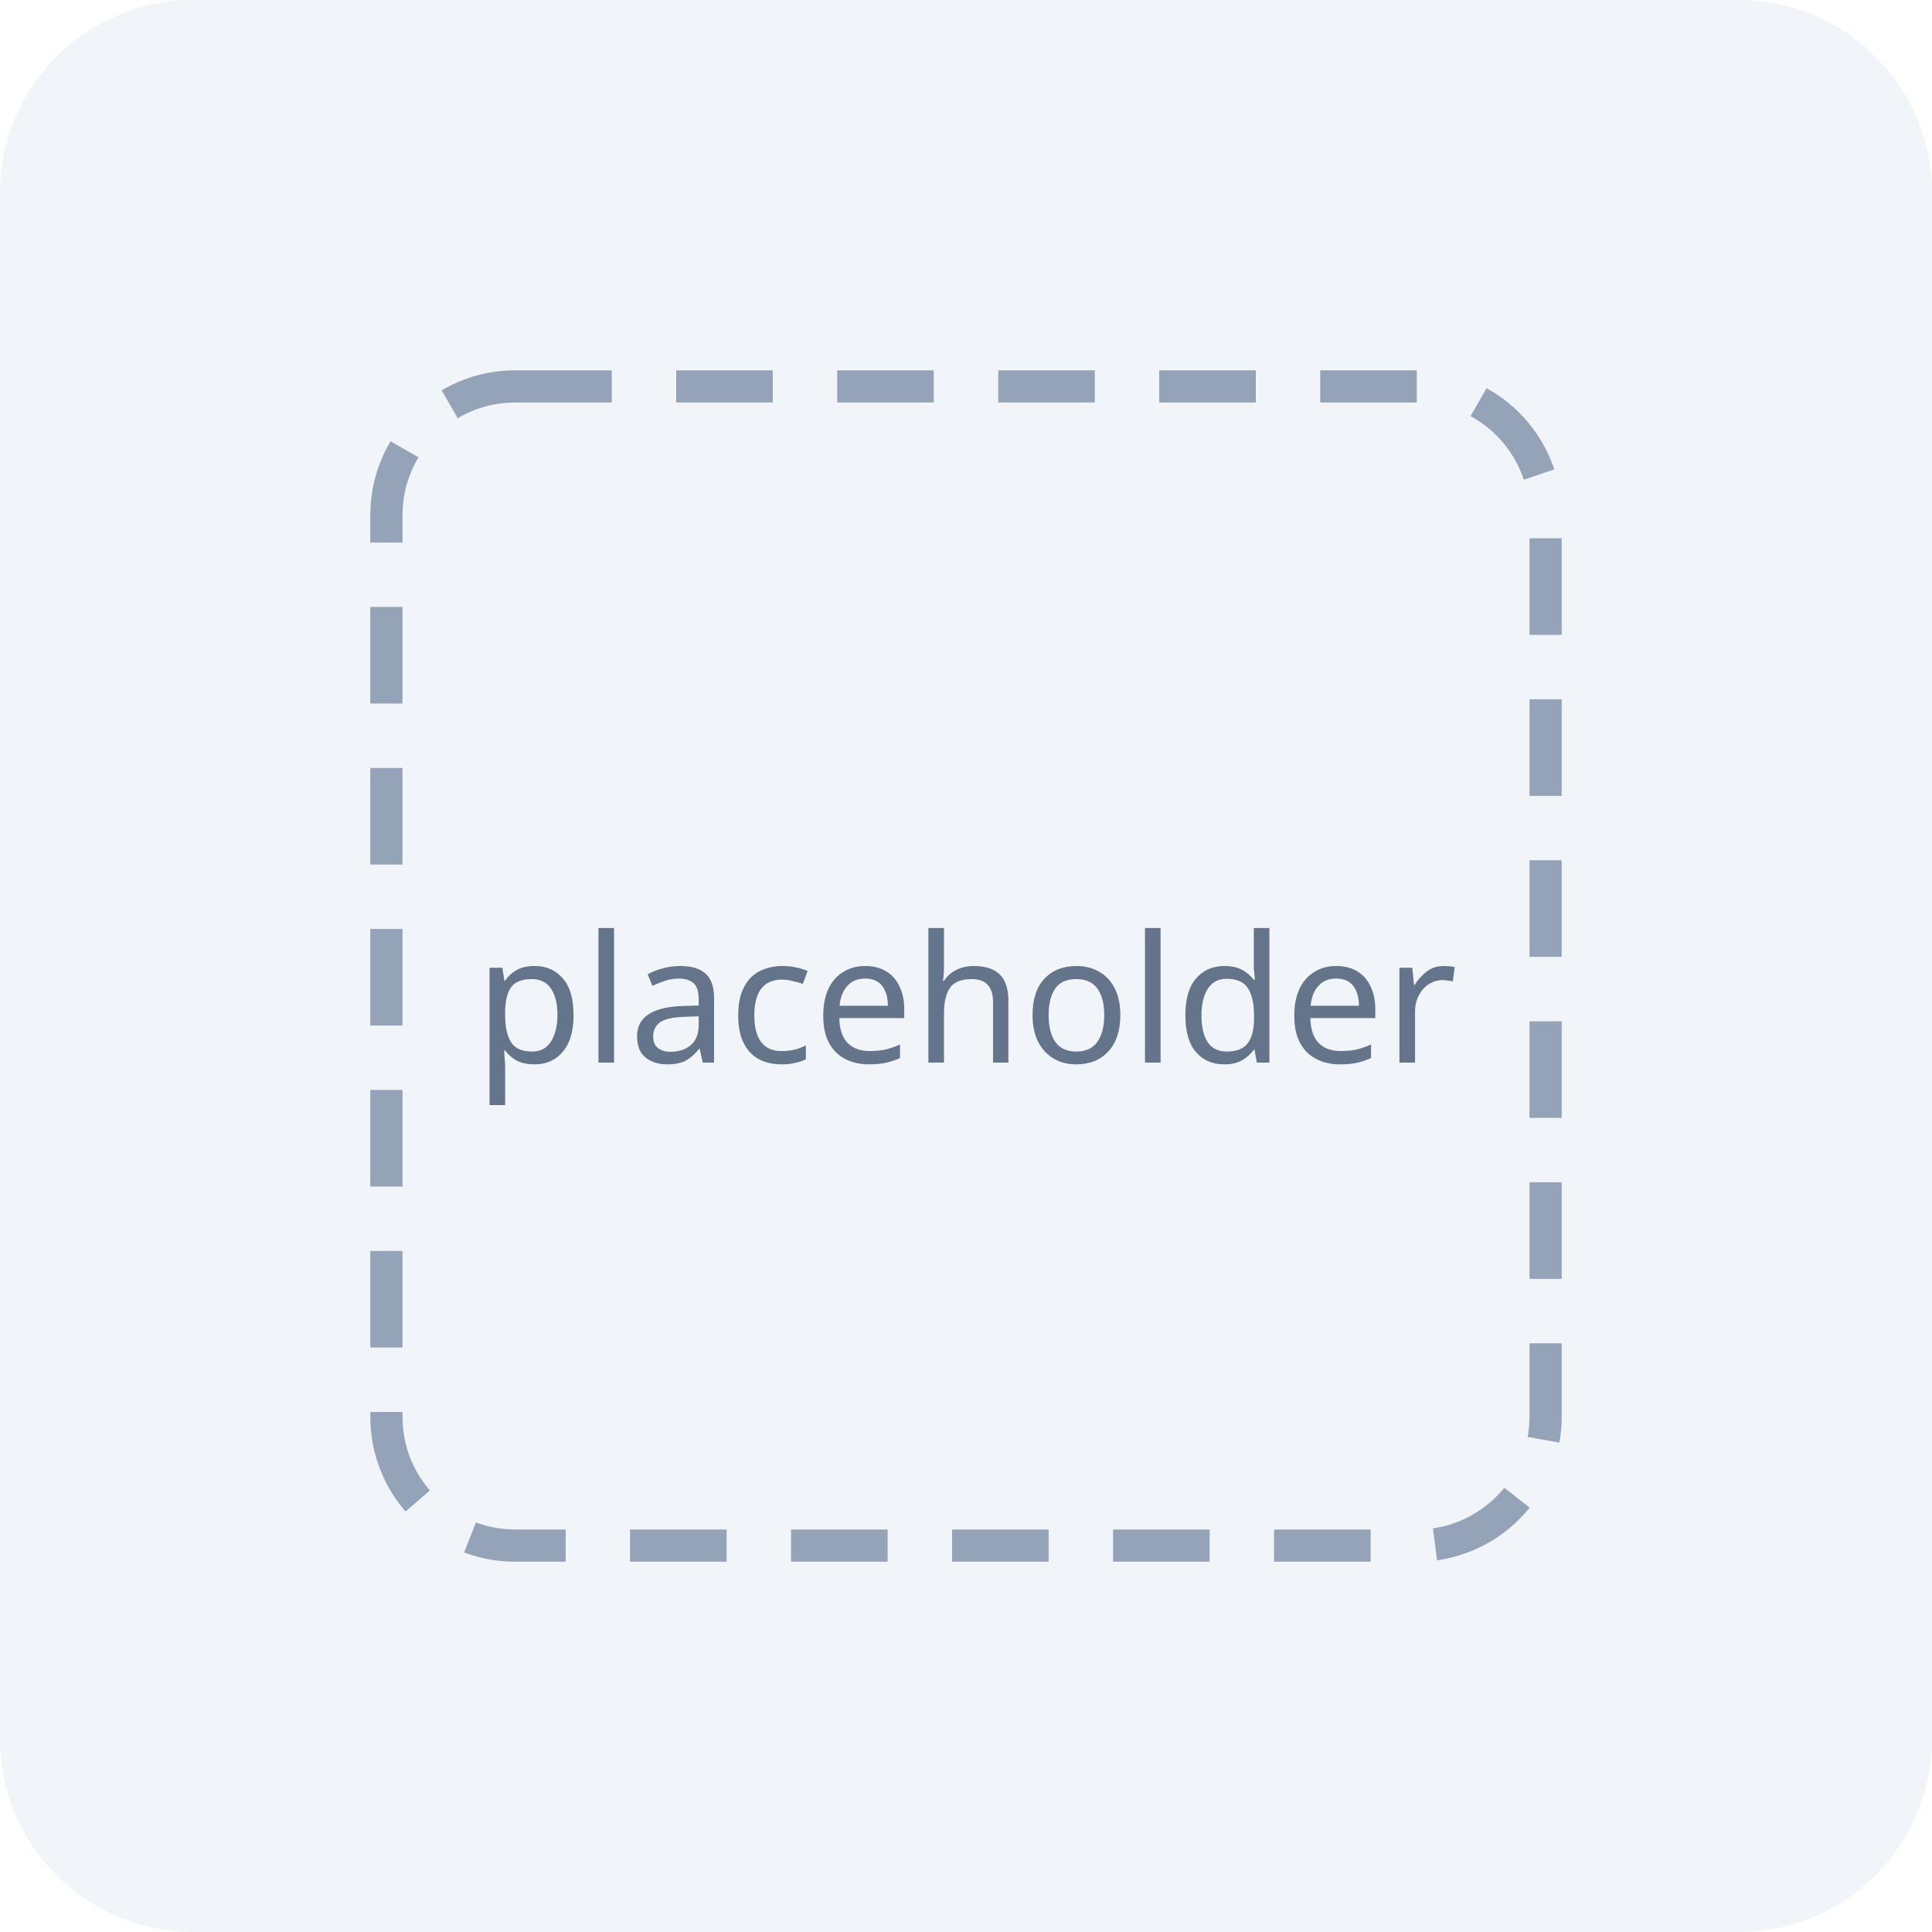
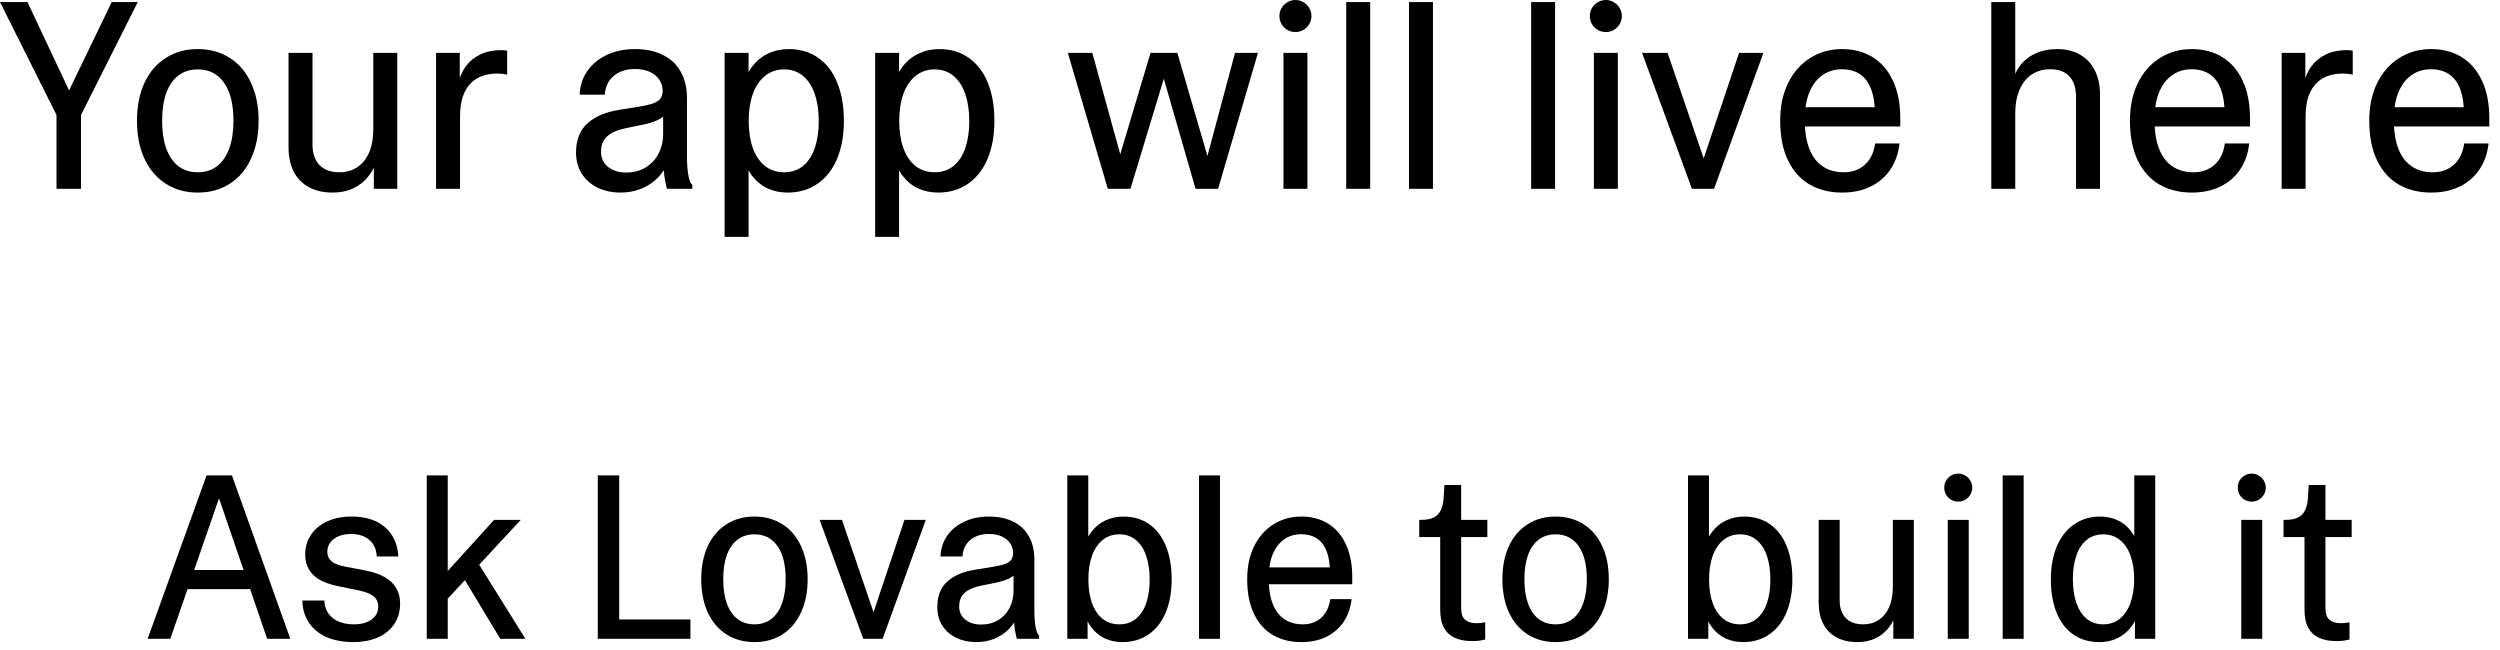
- <svg xmlns="http://www.w3.org/2000/svg" width="120" height="120" viewBox="0 0 120 120" fill="none">
-   <rect width="120" height="120" rx="12" fill="#f1f5f9" />
-   <rect x="24" y="24" width="72" height="72" rx="8" stroke="#94a3b8" stroke-width="2" stroke-dasharray="6 4" fill="none" />
-   <text x="60" y="66" text-anchor="middle" fill="#64748b" font-family="system-ui,sans-serif" font-size="11">placeholder</text>
+ <svg xmlns="http://www.w3.org/2000/svg" width="150" height="39" viewBox="0 0 150 39" fill="none">
+   <path d="M145.867 11.555C145.143 11.555 144.503 11.398 143.945 11.086C143.388 10.768 142.951 10.287 142.633 9.641C142.315 8.995 142.156 8.193 142.156 7.234C142.156 6.375 142.315 5.622 142.633 4.977C142.956 4.326 143.398 3.826 143.961 3.477C144.523 3.122 145.159 2.945 145.867 2.945C146.565 2.945 147.177 3.107 147.703 3.43C148.229 3.753 148.635 4.227 148.922 4.852C149.214 5.471 149.359 6.221 149.359 7.102C149.359 7.263 149.359 7.424 149.359 7.586H142.891V6.43H148.539L147.836 6.812C147.836 6.219 147.758 5.724 147.602 5.328C147.451 4.932 147.227 4.638 146.93 4.445C146.638 4.253 146.279 4.156 145.852 4.156C145.419 4.156 145.036 4.271 144.703 4.5C144.37 4.729 144.107 5.068 143.914 5.516C143.727 5.964 143.633 6.503 143.633 7.133V7.219C143.633 7.911 143.727 8.49 143.914 8.953C144.102 9.417 144.37 9.763 144.719 9.992C145.068 10.221 145.484 10.336 145.969 10.336C146.474 10.336 146.893 10.188 147.227 9.891C147.565 9.589 147.773 9.161 147.852 8.609H149.312C149.25 9.193 149.073 9.706 148.781 10.148C148.49 10.591 148.094 10.938 147.594 11.188C147.099 11.432 146.523 11.555 145.867 11.555Z" fill="black" />
+   <path d="M136.898 3.172H138.32V5.133L138.211 5.086C138.294 4.669 138.448 4.305 138.672 3.992C138.901 3.68 139.195 3.438 139.555 3.266C139.914 3.094 140.328 3.008 140.797 3.008C140.917 3.008 141.039 3.018 141.164 3.039V4.477C141.065 4.456 140.969 4.44 140.875 4.43C140.781 4.419 140.682 4.414 140.578 4.414C140.099 4.414 139.693 4.51 139.359 4.703C139.026 4.896 138.771 5.185 138.594 5.57C138.422 5.951 138.336 6.424 138.336 6.992V11.328H136.898V3.172Z" fill="black" />
+   <path d="M131.508 11.555C130.784 11.555 130.143 11.398 129.586 11.086C129.029 10.768 128.591 10.287 128.273 9.641C127.956 8.995 127.797 8.193 127.797 7.234C127.797 6.375 127.956 5.622 128.273 4.977C128.596 4.326 129.039 3.826 129.602 3.477C130.164 3.122 130.799 2.945 131.508 2.945C132.206 2.945 132.818 3.107 133.344 3.43C133.87 3.753 134.276 4.227 134.562 4.852C134.854 5.471 135 6.221 135 7.102C135 7.263 135 7.424 135 7.586H128.531V6.43H134.18L133.477 6.812C133.477 6.219 133.398 5.724 133.242 5.328C133.091 4.932 132.867 4.638 132.57 4.445C132.279 4.253 131.919 4.156 131.492 4.156C131.06 4.156 130.677 4.271 130.344 4.5C130.01 4.729 129.747 5.068 129.555 5.516C129.367 5.964 129.273 6.503 129.273 7.133V7.219C129.273 7.911 129.367 8.49 129.555 8.953C129.742 9.417 130.01 9.763 130.359 9.992C130.708 10.221 131.125 10.336 131.609 10.336C132.115 10.336 132.534 10.188 132.867 9.891C133.206 9.589 133.414 9.161 133.492 8.609H134.953C134.891 9.193 134.714 9.706 134.422 10.148C134.13 10.591 133.734 10.938 133.234 11.188C132.74 11.432 132.164 11.555 131.508 11.555Z" fill="black" />
+   <path d="M119.477 0.125H120.914V5.664L120.703 5.055C120.802 4.622 120.971 4.247 121.211 3.93C121.456 3.612 121.766 3.37 122.141 3.203C122.516 3.031 122.943 2.945 123.422 2.945C123.958 2.945 124.419 3.057 124.805 3.281C125.195 3.505 125.492 3.823 125.695 4.234C125.898 4.641 126 5.117 126 5.664V11.328H124.562V5.82C124.562 5.284 124.43 4.872 124.164 4.586C123.904 4.299 123.518 4.156 123.008 4.156C122.596 4.156 122.232 4.258 121.914 4.461C121.602 4.664 121.357 4.969 121.18 5.375C121.003 5.776 120.914 6.263 120.914 6.836V11.328H119.477V0.125Z" fill="black" />
+   <path d="M110.523 11.555C109.799 11.555 109.159 11.398 108.602 11.086C108.044 10.768 107.607 10.287 107.289 9.641C106.971 8.995 106.812 8.193 106.812 7.234C106.812 6.375 106.971 5.622 107.289 4.977C107.612 4.326 108.055 3.826 108.617 3.477C109.18 3.122 109.815 2.945 110.523 2.945C111.221 2.945 111.833 3.107 112.359 3.43C112.885 3.753 113.292 4.227 113.578 4.852C113.87 5.471 114.016 6.221 114.016 7.102C114.016 7.263 114.016 7.424 114.016 7.586H107.547V6.43H113.195L112.492 6.812C112.492 6.219 112.414 5.724 112.258 5.328C112.107 4.932 111.883 4.638 111.586 4.445C111.294 4.253 110.935 4.156 110.508 4.156C110.076 4.156 109.693 4.271 109.359 4.5C109.026 4.729 108.763 5.068 108.57 5.516C108.383 5.964 108.289 6.503 108.289 7.133V7.219C108.289 7.911 108.383 8.49 108.57 8.953C108.758 9.417 109.026 9.763 109.375 9.992C109.724 10.221 110.141 10.336 110.625 10.336C111.13 10.336 111.549 10.188 111.883 9.891C112.221 9.589 112.43 9.161 112.508 8.609H113.969C113.906 9.193 113.729 9.706 113.438 10.148C113.146 10.591 112.75 10.938 112.25 11.188C111.755 11.432 111.18 11.555 110.523 11.555Z" fill="black" />
+   <path d="M98.523 3.172H100.055L102.359 9.906H102.086L104.344 3.172H105.805L102.844 11.328H101.516L98.523 3.172Z" fill="black" />
+   <path d="M95.633 3.172H97.07V11.328H95.633V3.172ZM96.352 1.922C96.18 1.922 96.018 1.88 95.867 1.797C95.721 1.708 95.604 1.591 95.516 1.445C95.432 1.294 95.391 1.133 95.391 0.961C95.391 0.789 95.432 0.63 95.516 0.484C95.604 0.333 95.721 0.216 95.867 0.133C96.018 0.044 96.18 0 96.352 0C96.523 0 96.682 0.044 96.828 0.133C96.979 0.216 97.096 0.333 97.18 0.484C97.268 0.63 97.312 0.789 97.312 0.961C97.312 1.133 97.268 1.294 97.18 1.445C97.096 1.591 96.979 1.708 96.828 1.797C96.682 1.88 96.523 1.922 96.352 1.922Z" fill="black" />
+   <path d="M91.867 0.125H93.305V11.328H91.867V0.125Z" fill="black" />
+   <path d="M84.539 0.125H85.977V11.328H84.539V0.125Z" fill="black" />
+   <path d="M80.773 0.125H82.211V11.328H80.773V0.125Z" fill="black" />
+   <path d="M77.008 3.172H78.445V11.328H77.008V3.172ZM77.727 1.922C77.555 1.922 77.393 1.88 77.242 1.797C77.096 1.708 76.979 1.591 76.891 1.445C76.807 1.294 76.766 1.133 76.766 0.961C76.766 0.789 76.807 0.63 76.891 0.484C76.979 0.333 77.096 0.216 77.242 0.133C77.393 0.044 77.555 0 77.727 0C77.898 0 78.057 0.044 78.203 0.133C78.354 0.216 78.471 0.333 78.555 0.484C78.643 0.63 78.688 0.789 78.688 0.961C78.688 1.133 78.643 1.294 78.555 1.445C78.471 1.591 78.354 1.708 78.203 1.797C78.057 1.88 77.898 1.922 77.727 1.922Z" fill="black" />
+   <path d="M64.07 3.172H65.539L67.508 10.32H66.898L69.031 3.172H70.641L72.727 10.32H72.188L74.102 3.172H75.477L73.086 11.328H71.734L69.508 3.617H70.164L67.828 11.328H66.469L64.07 3.172Z" fill="black" />
+   <path d="M56.289 11.555C55.852 11.555 55.45 11.471 55.086 11.305C54.727 11.138 54.417 10.885 54.156 10.547C53.901 10.208 53.711 9.786 53.586 9.281L53.898 9.602V11.328H52.508V3.172H53.945V4.992L53.602 5.219C53.711 4.745 53.896 4.339 54.156 4C54.417 3.656 54.734 3.396 55.109 3.219C55.49 3.036 55.904 2.945 56.352 2.945C57.044 2.945 57.638 3.122 58.133 3.477C58.633 3.826 59.013 4.326 59.273 4.977C59.534 5.622 59.664 6.38 59.664 7.25C59.664 8.115 59.529 8.872 59.258 9.523C58.987 10.169 58.596 10.669 58.086 11.023C57.575 11.378 56.977 11.555 56.289 11.555ZM56.078 10.336C56.526 10.336 56.906 10.208 57.219 9.953C57.531 9.693 57.766 9.333 57.922 8.875C58.078 8.411 58.156 7.875 58.156 7.266C58.156 6.656 58.078 6.12 57.922 5.656C57.766 5.188 57.531 4.823 57.219 4.562C56.906 4.297 56.526 4.164 56.078 4.164C55.63 4.164 55.245 4.297 54.922 4.562C54.604 4.823 54.362 5.188 54.195 5.656C54.034 6.12 53.953 6.656 53.953 7.266C53.953 7.87 54.034 8.404 54.195 8.867C54.362 9.331 54.604 9.693 54.922 9.953C55.245 10.208 55.63 10.336 56.078 10.336ZM52.508 9.664H53.945V14.211H52.508V9.664Z" fill="black" />
+   <path d="M47.258 11.555C46.82 11.555 46.419 11.471 46.055 11.305C45.695 11.138 45.385 10.885 45.125 10.547C44.87 10.208 44.68 9.786 44.555 9.281L44.867 9.602V11.328H43.477V3.172H44.914V4.992L44.57 5.219C44.68 4.745 44.865 4.339 45.125 4C45.385 3.656 45.703 3.396 46.078 3.219C46.458 3.036 46.872 2.945 47.32 2.945C48.013 2.945 48.607 3.122 49.102 3.477C49.602 3.826 49.982 4.326 50.242 4.977C50.503 5.622 50.633 6.38 50.633 7.25C50.633 8.115 50.497 8.872 50.227 9.523C49.956 10.169 49.565 10.669 49.055 11.023C48.544 11.378 47.945 11.555 47.258 11.555ZM47.047 10.336C47.495 10.336 47.875 10.208 48.188 9.953C48.5 9.693 48.734 9.333 48.891 8.875C49.047 8.411 49.125 7.875 49.125 7.266C49.125 6.656 49.047 6.12 48.891 5.656C48.734 5.188 48.5 4.823 48.188 4.562C47.875 4.297 47.495 4.164 47.047 4.164C46.599 4.164 46.214 4.297 45.891 4.562C45.573 4.823 45.331 5.188 45.164 5.656C45.003 6.12 44.922 6.656 44.922 7.266C44.922 7.87 45.003 8.404 45.164 8.867C45.331 9.331 45.573 9.693 45.891 9.953C46.214 10.208 46.599 10.336 47.047 10.336ZM43.477 9.664H44.914V14.211H43.477V9.664Z" fill="black" />
+   <path d="M37.234 11.555C36.729 11.555 36.273 11.458 35.867 11.266C35.461 11.068 35.141 10.787 34.906 10.422C34.677 10.057 34.562 9.633 34.562 9.148C34.562 8.404 34.786 7.826 35.234 7.414C35.688 6.997 36.32 6.724 37.133 6.594L38.43 6.383C38.763 6.326 39.023 6.263 39.211 6.195C39.398 6.122 39.536 6.029 39.625 5.914C39.714 5.794 39.758 5.635 39.758 5.438C39.758 5.219 39.698 5.01 39.578 4.812C39.458 4.615 39.273 4.453 39.023 4.328C38.773 4.203 38.464 4.141 38.094 4.141C37.573 4.141 37.148 4.279 36.82 4.555C36.497 4.826 36.32 5.201 36.289 5.68H34.781C34.797 5.159 34.945 4.693 35.227 4.281C35.508 3.865 35.896 3.539 36.391 3.305C36.885 3.065 37.453 2.945 38.094 2.945C38.745 2.945 39.305 3.062 39.773 3.297C40.242 3.526 40.599 3.862 40.844 4.305C41.094 4.747 41.219 5.276 41.219 5.891V9.438C41.219 9.818 41.245 10.169 41.297 10.492C41.354 10.81 41.435 11.013 41.539 11.102V11.328H40.016C39.953 11.104 39.901 10.844 39.859 10.547C39.823 10.245 39.805 9.951 39.805 9.664L40.062 9.742C39.938 10.081 39.74 10.388 39.469 10.664C39.198 10.94 38.87 11.159 38.484 11.32C38.099 11.477 37.682 11.555 37.234 11.555ZM37.555 10.352C38.008 10.352 38.404 10.25 38.742 10.047C39.081 9.839 39.339 9.56 39.516 9.211C39.698 8.857 39.789 8.464 39.789 8.031V6.812L39.953 6.836C39.802 7.008 39.609 7.143 39.375 7.242C39.146 7.341 38.836 7.43 38.445 7.508L37.586 7.68C37.06 7.789 36.675 7.956 36.43 8.18C36.185 8.398 36.062 8.706 36.062 9.102C36.062 9.482 36.203 9.786 36.484 10.016C36.771 10.24 37.128 10.352 37.555 10.352Z" fill="black" />
+   <path d="M26.164 3.172H27.586V5.133L27.477 5.086C27.56 4.669 27.713 4.305 27.938 3.992C28.167 3.68 28.461 3.438 28.82 3.266C29.18 3.094 29.594 3.008 30.062 3.008C30.182 3.008 30.305 3.018 30.43 3.039V4.477C30.331 4.456 30.234 4.44 30.141 4.43C30.047 4.419 29.948 4.414 29.844 4.414C29.365 4.414 28.958 4.51 28.625 4.703C28.292 4.896 28.037 5.185 27.859 5.57C27.688 5.951 27.602 6.424 27.602 6.992V11.328H26.164V3.172Z" fill="black" />
+   <path d="M19.969 11.555C19.417 11.555 18.94 11.448 18.539 11.234C18.143 11.021 17.838 10.711 17.625 10.305C17.417 9.898 17.312 9.409 17.312 8.836V3.172H18.75V8.672C18.75 9.198 18.888 9.607 19.164 9.898C19.44 10.19 19.841 10.336 20.367 10.336C20.768 10.336 21.12 10.237 21.422 10.039C21.729 9.841 21.969 9.549 22.141 9.164C22.312 8.773 22.398 8.299 22.398 7.742V3.172H23.836V11.328H22.43V8.836L22.672 9.438C22.552 9.87 22.367 10.245 22.117 10.562C21.872 10.88 21.568 11.125 21.203 11.297C20.838 11.469 20.427 11.555 19.969 11.555Z" fill="black" />
+   <path d="M11.867 11.555C11.138 11.555 10.497 11.378 9.945 11.023C9.393 10.669 8.966 10.167 8.664 9.516C8.367 8.865 8.219 8.107 8.219 7.242C8.219 6.378 8.367 5.622 8.664 4.977C8.966 4.326 9.393 3.826 9.945 3.477C10.497 3.122 11.138 2.945 11.867 2.945C12.596 2.945 13.237 3.122 13.789 3.477C14.341 3.826 14.766 4.326 15.062 4.977C15.365 5.622 15.516 6.378 15.516 7.242C15.516 8.107 15.365 8.865 15.062 9.516C14.766 10.167 14.341 10.669 13.789 11.023C13.237 11.378 12.596 11.555 11.867 11.555ZM11.867 10.336C12.315 10.336 12.698 10.216 13.016 9.977C13.338 9.732 13.583 9.378 13.75 8.914C13.922 8.451 14.008 7.893 14.008 7.242C14.008 6.263 13.82 5.505 13.445 4.969C13.07 4.432 12.544 4.164 11.867 4.164C11.419 4.164 11.034 4.284 10.711 4.523C10.393 4.763 10.148 5.115 9.977 5.578C9.81 6.036 9.727 6.591 9.727 7.242C9.727 7.893 9.81 8.451 9.977 8.914C10.148 9.378 10.393 9.732 10.711 9.977C11.034 10.216 11.419 10.336 11.867 10.336Z" fill="black" />
+   <path d="M3.391 6.18L3.711 7.539L0 0.125H1.648L4.414 6H3.867L6.703 0.125H8.266L4.539 7.539L4.859 6.18V11.328H3.391V6.18Z" fill="black" />
+   <path d="M140.19 38.465C139.789 38.465 139.448 38.403 139.165 38.28C138.882 38.157 138.661 37.957 138.502 37.679C138.347 37.396 138.27 37.029 138.27 36.578V32.224H137.012V31.191H137.135C137.445 31.191 137.693 31.144 137.88 31.048C138.071 30.952 138.215 30.804 138.311 30.604C138.406 30.403 138.463 30.136 138.481 29.804L138.522 29.1H139.527V31.301L139.377 31.191H141.1V32.224H139.527V36.496C139.527 36.82 139.607 37.05 139.767 37.187C139.931 37.323 140.159 37.392 140.45 37.392C140.637 37.392 140.81 37.373 140.97 37.337V38.369C140.828 38.406 140.699 38.431 140.58 38.444C140.462 38.458 140.332 38.465 140.19 38.465Z" fill="black" />
+   <path d="M134.476 31.191H135.733V38.328H134.476V31.191ZM135.104 30.098C134.954 30.098 134.813 30.061 134.681 29.988C134.553 29.911 134.451 29.808 134.373 29.681C134.3 29.549 134.264 29.407 134.264 29.257C134.264 29.106 134.3 28.967 134.373 28.84C134.451 28.708 134.553 28.605 134.681 28.532C134.813 28.455 134.954 28.416 135.104 28.416C135.255 28.416 135.394 28.455 135.521 28.532C135.654 28.605 135.756 28.708 135.829 28.84C135.907 28.967 135.945 29.106 135.945 29.257C135.945 29.407 135.907 29.549 135.829 29.681C135.756 29.808 135.654 29.911 135.521 29.988C135.394 30.061 135.255 30.098 135.104 30.098Z" fill="black" />
+   <path d="M128.057 28.525H129.314V31.191H128.057V28.525ZM125.965 38.526C125.354 38.526 124.83 38.374 124.393 38.068C123.955 37.758 123.622 37.323 123.395 36.763C123.167 36.198 123.053 35.535 123.053 34.773C123.053 34.017 123.171 33.354 123.408 32.784C123.65 32.215 123.994 31.775 124.44 31.465C124.887 31.15 125.409 30.993 126.006 30.993C126.389 30.993 126.737 31.066 127.052 31.212C127.371 31.358 127.642 31.579 127.865 31.875C128.093 32.171 128.262 32.54 128.371 32.982L128.057 32.702V31.191H129.314V38.328H128.098V36.735L128.357 36.537C128.212 37.161 127.924 37.649 127.496 38C127.068 38.351 126.557 38.526 125.965 38.526ZM126.19 37.46C126.582 37.46 126.917 37.346 127.195 37.118C127.478 36.886 127.69 36.567 127.831 36.161C127.977 35.751 128.05 35.279 128.05 34.746C128.05 34.217 127.977 33.75 127.831 33.345C127.69 32.939 127.478 32.625 127.195 32.401C126.917 32.173 126.582 32.06 126.19 32.06C125.799 32.06 125.466 32.173 125.192 32.401C124.919 32.625 124.714 32.939 124.577 33.345C124.44 33.746 124.372 34.213 124.372 34.746C124.372 35.279 124.44 35.751 124.577 36.161C124.714 36.567 124.919 36.886 125.192 37.118C125.466 37.346 125.799 37.46 126.19 37.46Z" fill="black" />
+   <path d="M120.161 28.525H121.419V38.328H120.161V28.525Z" fill="black" />
+   <path d="M116.866 31.191H118.124V38.328H116.866V31.191ZM117.495 30.098C117.345 30.098 117.203 30.061 117.071 29.988C116.944 29.911 116.841 29.808 116.764 29.681C116.691 29.549 116.654 29.407 116.654 29.257C116.654 29.106 116.691 28.967 116.764 28.84C116.841 28.708 116.944 28.605 117.071 28.532C117.203 28.455 117.345 28.416 117.495 28.416C117.646 28.416 117.785 28.455 117.912 28.532C118.044 28.605 118.147 28.708 118.22 28.84C118.297 28.967 118.336 29.106 118.336 29.257C118.336 29.407 118.297 29.549 118.22 29.681C118.147 29.808 118.044 29.911 117.912 29.988C117.785 30.061 117.646 30.098 117.495 30.098Z" fill="black" />
+   <path d="M111.445 38.526C110.962 38.526 110.545 38.433 110.194 38.246C109.848 38.059 109.581 37.788 109.395 37.433C109.212 37.077 109.121 36.649 109.121 36.148V31.191H110.379V36.004C110.379 36.464 110.5 36.822 110.741 37.077C110.983 37.332 111.334 37.46 111.794 37.46C112.145 37.46 112.452 37.373 112.717 37.2C112.986 37.027 113.195 36.772 113.346 36.435C113.496 36.093 113.571 35.678 113.571 35.19V31.191H114.829V38.328H113.599V36.148L113.811 36.674C113.706 37.052 113.544 37.38 113.325 37.658C113.111 37.936 112.844 38.15 112.525 38.301C112.206 38.451 111.846 38.526 111.445 38.526Z" fill="black" />
+   <path d="M104.589 38.526C104.206 38.526 103.855 38.453 103.536 38.308C103.222 38.162 102.951 37.941 102.723 37.645C102.499 37.348 102.333 36.979 102.224 36.537L102.497 36.817V38.328H101.28V31.191H102.538V32.784L102.237 32.982C102.333 32.568 102.495 32.212 102.723 31.916C102.951 31.615 103.229 31.387 103.557 31.232C103.889 31.073 104.252 30.993 104.644 30.993C105.25 30.993 105.769 31.148 106.202 31.458C106.64 31.763 106.972 32.201 107.2 32.77C107.428 33.336 107.542 33.999 107.542 34.76C107.542 35.516 107.424 36.179 107.187 36.749C106.95 37.314 106.608 37.752 106.161 38.062C105.715 38.371 105.19 38.526 104.589 38.526ZM104.404 37.46C104.796 37.46 105.129 37.348 105.402 37.125C105.676 36.897 105.881 36.583 106.018 36.182C106.154 35.776 106.223 35.307 106.223 34.773C106.223 34.24 106.154 33.771 106.018 33.365C105.881 32.955 105.676 32.636 105.402 32.408C105.129 32.176 104.796 32.06 104.404 32.06C104.012 32.06 103.675 32.176 103.393 32.408C103.115 32.636 102.903 32.955 102.757 33.365C102.616 33.771 102.545 34.24 102.545 34.773C102.545 35.302 102.616 35.769 102.757 36.175C102.903 36.58 103.115 36.897 103.393 37.125C103.675 37.348 104.012 37.46 104.404 37.46ZM101.28 28.525H102.538V31.191H101.28V28.525Z" fill="black" />
+   <path d="M93.337 38.526C92.699 38.526 92.138 38.371 91.655 38.062C91.172 37.752 90.799 37.312 90.534 36.742C90.274 36.172 90.144 35.509 90.144 34.753C90.144 33.996 90.274 33.336 90.534 32.77C90.799 32.201 91.172 31.763 91.655 31.458C92.138 31.148 92.699 30.993 93.337 30.993C93.975 30.993 94.535 31.148 95.019 31.458C95.502 31.763 95.873 32.201 96.133 32.77C96.397 33.336 96.529 33.996 96.529 34.753C96.529 35.509 96.397 36.172 96.133 36.742C95.873 37.312 95.502 37.752 95.019 38.062C94.535 38.371 93.975 38.526 93.337 38.526ZM93.337 37.46C93.729 37.46 94.064 37.355 94.342 37.145C94.624 36.931 94.838 36.621 94.984 36.216C95.135 35.81 95.21 35.323 95.21 34.753C95.21 33.896 95.046 33.233 94.718 32.764C94.39 32.294 93.929 32.06 93.337 32.06C92.945 32.06 92.608 32.164 92.325 32.374C92.047 32.584 91.833 32.891 91.683 33.297C91.537 33.698 91.464 34.183 91.464 34.753C91.464 35.323 91.537 35.81 91.683 36.216C91.833 36.621 92.047 36.931 92.325 37.145C92.608 37.355 92.945 37.46 93.337 37.46Z" fill="black" />
+   <path d="M88.333 38.465C87.932 38.465 87.59 38.403 87.308 38.28C87.025 38.157 86.804 37.957 86.644 37.679C86.49 37.396 86.412 37.029 86.412 36.578V32.224H85.154V31.191H85.277C85.587 31.191 85.836 31.144 86.022 31.048C86.214 30.952 86.357 30.804 86.453 30.604C86.549 30.403 86.606 30.136 86.624 29.804L86.665 29.1H87.67V31.301L87.519 31.191H89.242V32.224H87.67V36.496C87.67 36.82 87.75 37.05 87.909 37.187C88.073 37.323 88.301 37.392 88.593 37.392C88.78 37.392 88.953 37.373 89.112 37.337V38.369C88.971 38.406 88.841 38.431 88.723 38.444C88.604 38.458 88.474 38.465 88.333 38.465Z" fill="black" />
+   <path d="M78.079 38.526C77.446 38.526 76.885 38.39 76.397 38.116C75.91 37.838 75.527 37.417 75.249 36.852C74.971 36.286 74.832 35.585 74.832 34.746C74.832 33.994 74.971 33.336 75.249 32.77C75.532 32.201 75.919 31.763 76.411 31.458C76.903 31.148 77.459 30.993 78.079 30.993C78.69 30.993 79.225 31.134 79.686 31.417C80.146 31.7 80.501 32.114 80.752 32.661C81.007 33.203 81.135 33.86 81.135 34.63C81.135 34.771 81.135 34.912 81.135 35.054H75.475V34.042H80.417L79.802 34.377C79.802 33.857 79.733 33.425 79.597 33.078C79.465 32.732 79.269 32.474 79.009 32.306C78.754 32.137 78.439 32.053 78.065 32.053C77.687 32.053 77.352 32.153 77.061 32.353C76.769 32.554 76.539 32.85 76.37 33.242C76.206 33.634 76.124 34.106 76.124 34.657V34.732C76.124 35.339 76.206 35.844 76.37 36.25C76.534 36.656 76.769 36.959 77.074 37.159C77.38 37.36 77.744 37.46 78.168 37.46C78.61 37.46 78.977 37.33 79.269 37.07C79.565 36.806 79.747 36.432 79.815 35.949H81.094C81.039 36.46 80.884 36.908 80.629 37.296C80.374 37.683 80.027 37.986 79.59 38.205C79.157 38.419 78.653 38.526 78.079 38.526Z" fill="black" />
+   <path d="M71.94 28.525H73.198V38.328H71.94V28.525Z" fill="black" />
+   <path d="M67.347 38.526C66.964 38.526 66.613 38.453 66.294 38.308C65.98 38.162 65.708 37.941 65.481 37.645C65.257 37.348 65.091 36.979 64.981 36.537L65.255 36.817V38.328H64.038V31.191H65.296V32.784L64.995 32.982C65.091 32.568 65.253 32.212 65.481 31.916C65.708 31.615 65.986 31.387 66.314 31.232C66.647 31.073 67.009 30.993 67.401 30.993C68.007 30.993 68.527 31.148 68.96 31.458C69.397 31.763 69.73 32.201 69.958 32.77C70.186 33.336 70.3 33.999 70.3 34.76C70.3 35.516 70.181 36.179 69.944 36.749C69.707 37.314 69.366 37.752 68.919 38.062C68.472 38.371 67.948 38.526 67.347 38.526ZM67.162 37.46C67.554 37.46 67.887 37.348 68.16 37.125C68.434 36.897 68.639 36.583 68.775 36.182C68.912 35.776 68.981 35.307 68.981 34.773C68.981 34.24 68.912 33.771 68.775 33.365C68.639 32.955 68.434 32.636 68.16 32.408C67.887 32.176 67.554 32.06 67.162 32.06C66.77 32.06 66.433 32.176 66.15 32.408C65.872 32.636 65.66 32.955 65.515 33.365C65.373 33.771 65.303 34.24 65.303 34.773C65.303 35.302 65.373 35.769 65.515 36.175C65.66 36.58 65.872 36.897 66.15 37.125C66.433 37.348 66.77 37.46 67.162 37.46ZM64.038 28.525H65.296V31.191H64.038V28.525Z" fill="black" />
+   <path d="M58.576 38.526C58.134 38.526 57.735 38.442 57.38 38.273C57.024 38.1 56.744 37.854 56.539 37.535C56.339 37.216 56.238 36.845 56.238 36.421C56.238 35.769 56.434 35.263 56.826 34.903C57.223 34.539 57.776 34.3 58.487 34.185L59.622 34.001C59.914 33.951 60.142 33.896 60.306 33.837C60.47 33.773 60.59 33.691 60.668 33.591C60.745 33.486 60.784 33.347 60.784 33.174C60.784 32.982 60.732 32.8 60.627 32.627C60.522 32.454 60.36 32.312 60.142 32.203C59.923 32.094 59.652 32.039 59.328 32.039C58.872 32.039 58.501 32.16 58.214 32.401C57.931 32.638 57.776 32.967 57.749 33.386H56.43C56.443 32.93 56.573 32.522 56.819 32.162C57.065 31.797 57.405 31.513 57.838 31.308C58.271 31.098 58.768 30.993 59.328 30.993C59.898 30.993 60.388 31.096 60.798 31.301C61.208 31.501 61.52 31.795 61.734 32.183C61.953 32.57 62.062 33.033 62.062 33.57V36.674C62.062 37.007 62.085 37.314 62.131 37.597C62.181 37.875 62.252 38.052 62.343 38.13V38.328H61.01C60.955 38.132 60.91 37.904 60.873 37.645C60.841 37.38 60.825 37.123 60.825 36.872L61.051 36.94C60.941 37.237 60.768 37.505 60.531 37.747C60.294 37.989 60.007 38.18 59.67 38.321C59.333 38.458 58.968 38.526 58.576 38.526ZM58.856 37.474C59.253 37.474 59.599 37.385 59.895 37.207C60.192 37.025 60.417 36.781 60.572 36.476C60.732 36.166 60.812 35.822 60.812 35.443V34.377L60.955 34.398C60.823 34.548 60.654 34.666 60.449 34.753C60.249 34.84 59.977 34.917 59.636 34.985L58.884 35.136C58.423 35.231 58.086 35.377 57.872 35.573C57.658 35.765 57.551 36.033 57.551 36.38C57.551 36.713 57.674 36.979 57.92 37.18C58.171 37.376 58.483 37.474 58.856 37.474Z" fill="black" />
+   <path d="M49.177 31.191H50.517L52.533 37.084H52.294L54.27 31.191H55.548L52.957 38.328H51.795L49.177 31.191Z" fill="black" />
+   <path d="M45.267 38.526C44.629 38.526 44.068 38.371 43.585 38.062C43.102 37.752 42.728 37.312 42.464 36.742C42.204 36.172 42.074 35.509 42.074 34.753C42.074 33.996 42.204 33.336 42.464 32.77C42.728 32.201 43.102 31.763 43.585 31.458C44.068 31.148 44.629 30.993 45.267 30.993C45.905 30.993 46.465 31.148 46.948 31.458C47.431 31.763 47.803 32.201 48.062 32.77C48.327 33.336 48.459 33.996 48.459 34.753C48.459 35.509 48.327 36.172 48.062 36.742C47.803 37.312 47.431 37.752 46.948 38.062C46.465 38.371 45.905 38.526 45.267 38.526ZM45.267 37.46C45.658 37.46 45.993 37.355 46.272 37.145C46.554 36.931 46.768 36.621 46.914 36.216C47.065 35.81 47.14 35.323 47.14 34.753C47.14 33.896 46.976 33.233 46.648 32.764C46.319 32.294 45.859 32.06 45.267 32.06C44.875 32.06 44.537 32.164 44.255 32.374C43.977 32.584 43.763 32.891 43.612 33.297C43.467 33.698 43.394 34.183 43.394 34.753C43.394 35.323 43.467 35.81 43.612 36.216C43.763 36.621 43.977 36.931 44.255 37.145C44.537 37.355 44.875 37.46 45.267 37.46Z" fill="black" />
+   <path d="M35.867 28.525H37.152V37.556L36.934 37.166H41.425V38.328H35.867V28.525Z" fill="black" />
+   <path d="M25.606 28.525H26.864V34.63H26.529L29.646 31.191H31.246L26.331 36.496L26.864 35.402V38.328H25.606V28.525ZM27.705 34.493L28.389 33.304L31.526 38.328H30.016L27.705 34.493Z" fill="black" />
+   <path d="M21.211 38.526C20.591 38.526 20.051 38.426 19.591 38.226C19.135 38.02 18.782 37.731 18.531 37.357C18.281 36.984 18.151 36.542 18.142 36.031H19.461C19.479 36.487 19.65 36.84 19.974 37.091C20.297 37.337 20.719 37.46 21.238 37.46C21.676 37.46 22.027 37.364 22.291 37.173C22.56 36.981 22.694 36.722 22.694 36.394C22.694 36.129 22.599 35.922 22.407 35.772C22.22 35.621 21.915 35.503 21.491 35.416L20.315 35.177C19.627 35.04 19.121 34.815 18.798 34.5C18.474 34.181 18.312 33.769 18.312 33.263C18.312 32.834 18.424 32.449 18.648 32.107C18.871 31.761 19.192 31.49 19.611 31.294C20.031 31.093 20.525 30.993 21.095 30.993C21.678 30.993 22.177 31.096 22.592 31.301C23.006 31.506 23.323 31.791 23.542 32.155C23.761 32.515 23.879 32.925 23.898 33.386H22.605C22.587 32.967 22.439 32.638 22.161 32.401C21.888 32.16 21.523 32.039 21.067 32.039C20.78 32.039 20.53 32.085 20.315 32.176C20.101 32.262 19.935 32.388 19.816 32.552C19.698 32.711 19.639 32.896 19.639 33.105C19.639 33.342 19.721 33.532 19.885 33.673C20.049 33.814 20.309 33.919 20.664 33.987L21.977 34.24C22.414 34.327 22.783 34.457 23.084 34.63C23.385 34.798 23.613 35.015 23.768 35.279C23.927 35.544 24.007 35.851 24.007 36.202C24.007 36.694 23.884 37.116 23.638 37.467C23.396 37.818 23.064 38.082 22.64 38.26C22.216 38.438 21.74 38.526 21.211 38.526Z" fill="black" />
+   <path d="M12.393 28.525H13.917L17.417 38.328H16.029L13.021 29.551H13.261L10.219 38.328H8.858L12.393 28.525ZM10.82 34.199H15.599V35.348H10.82V34.199Z" fill="black" />
</svg>
